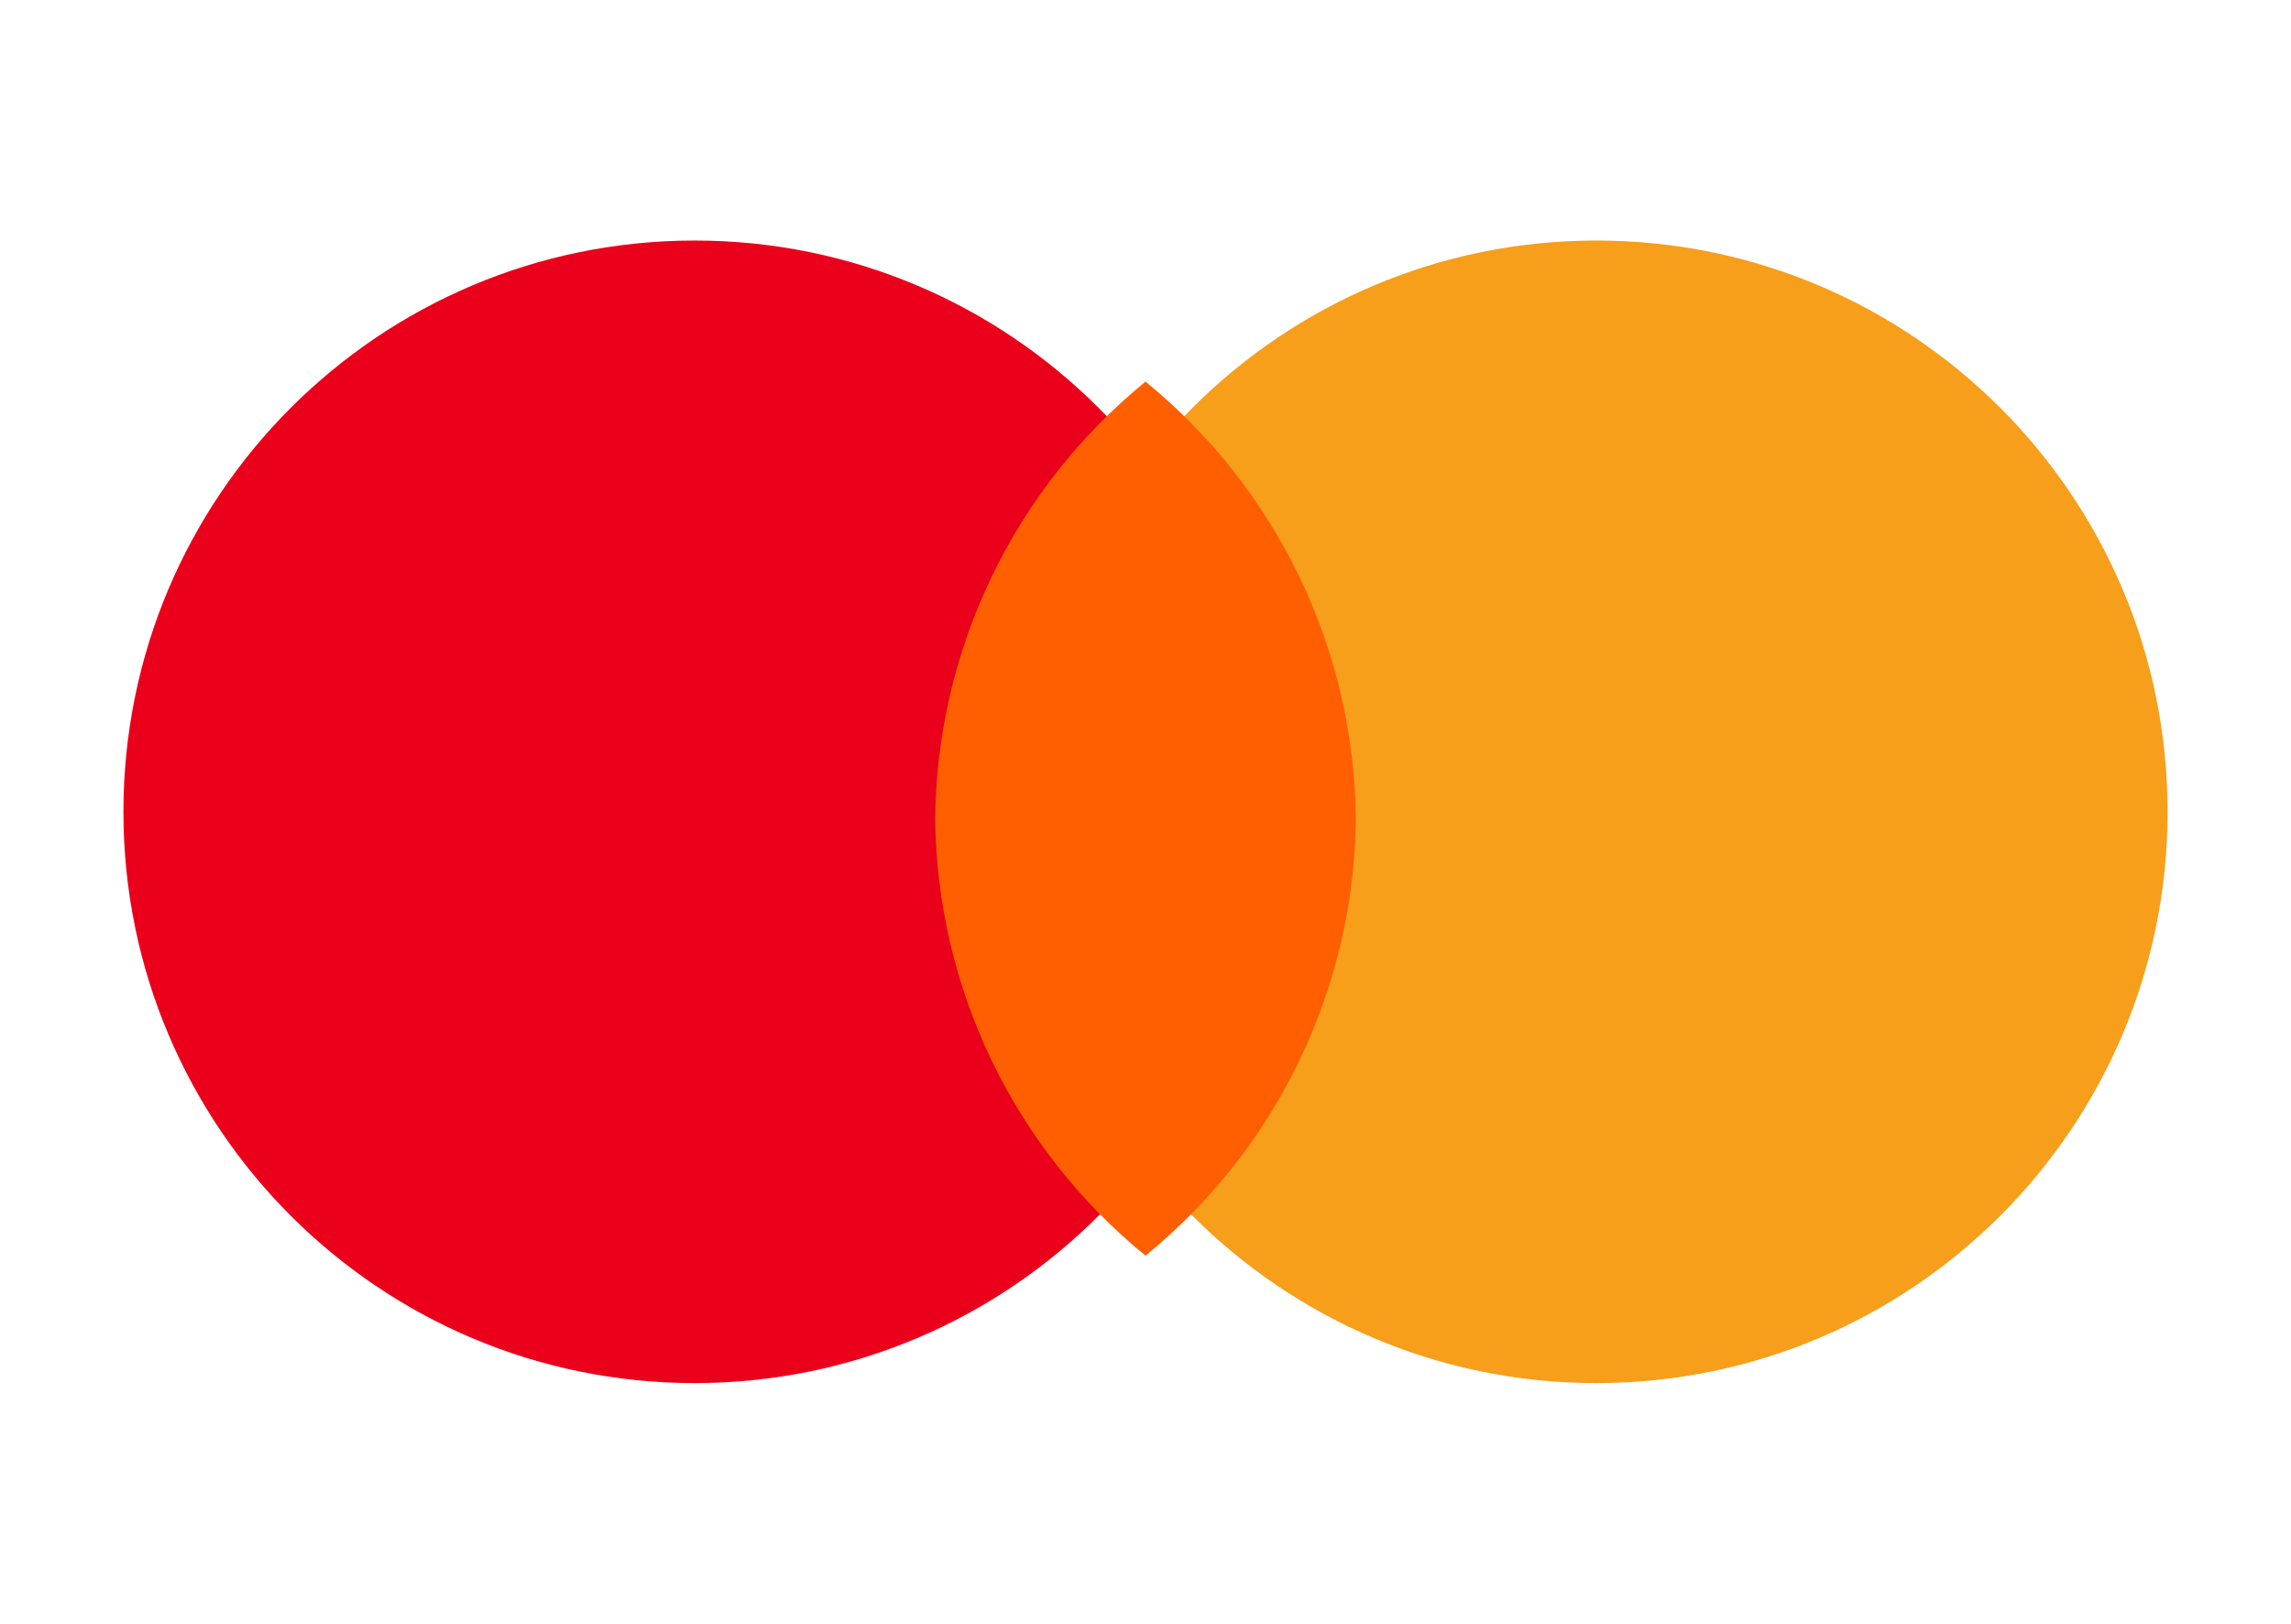
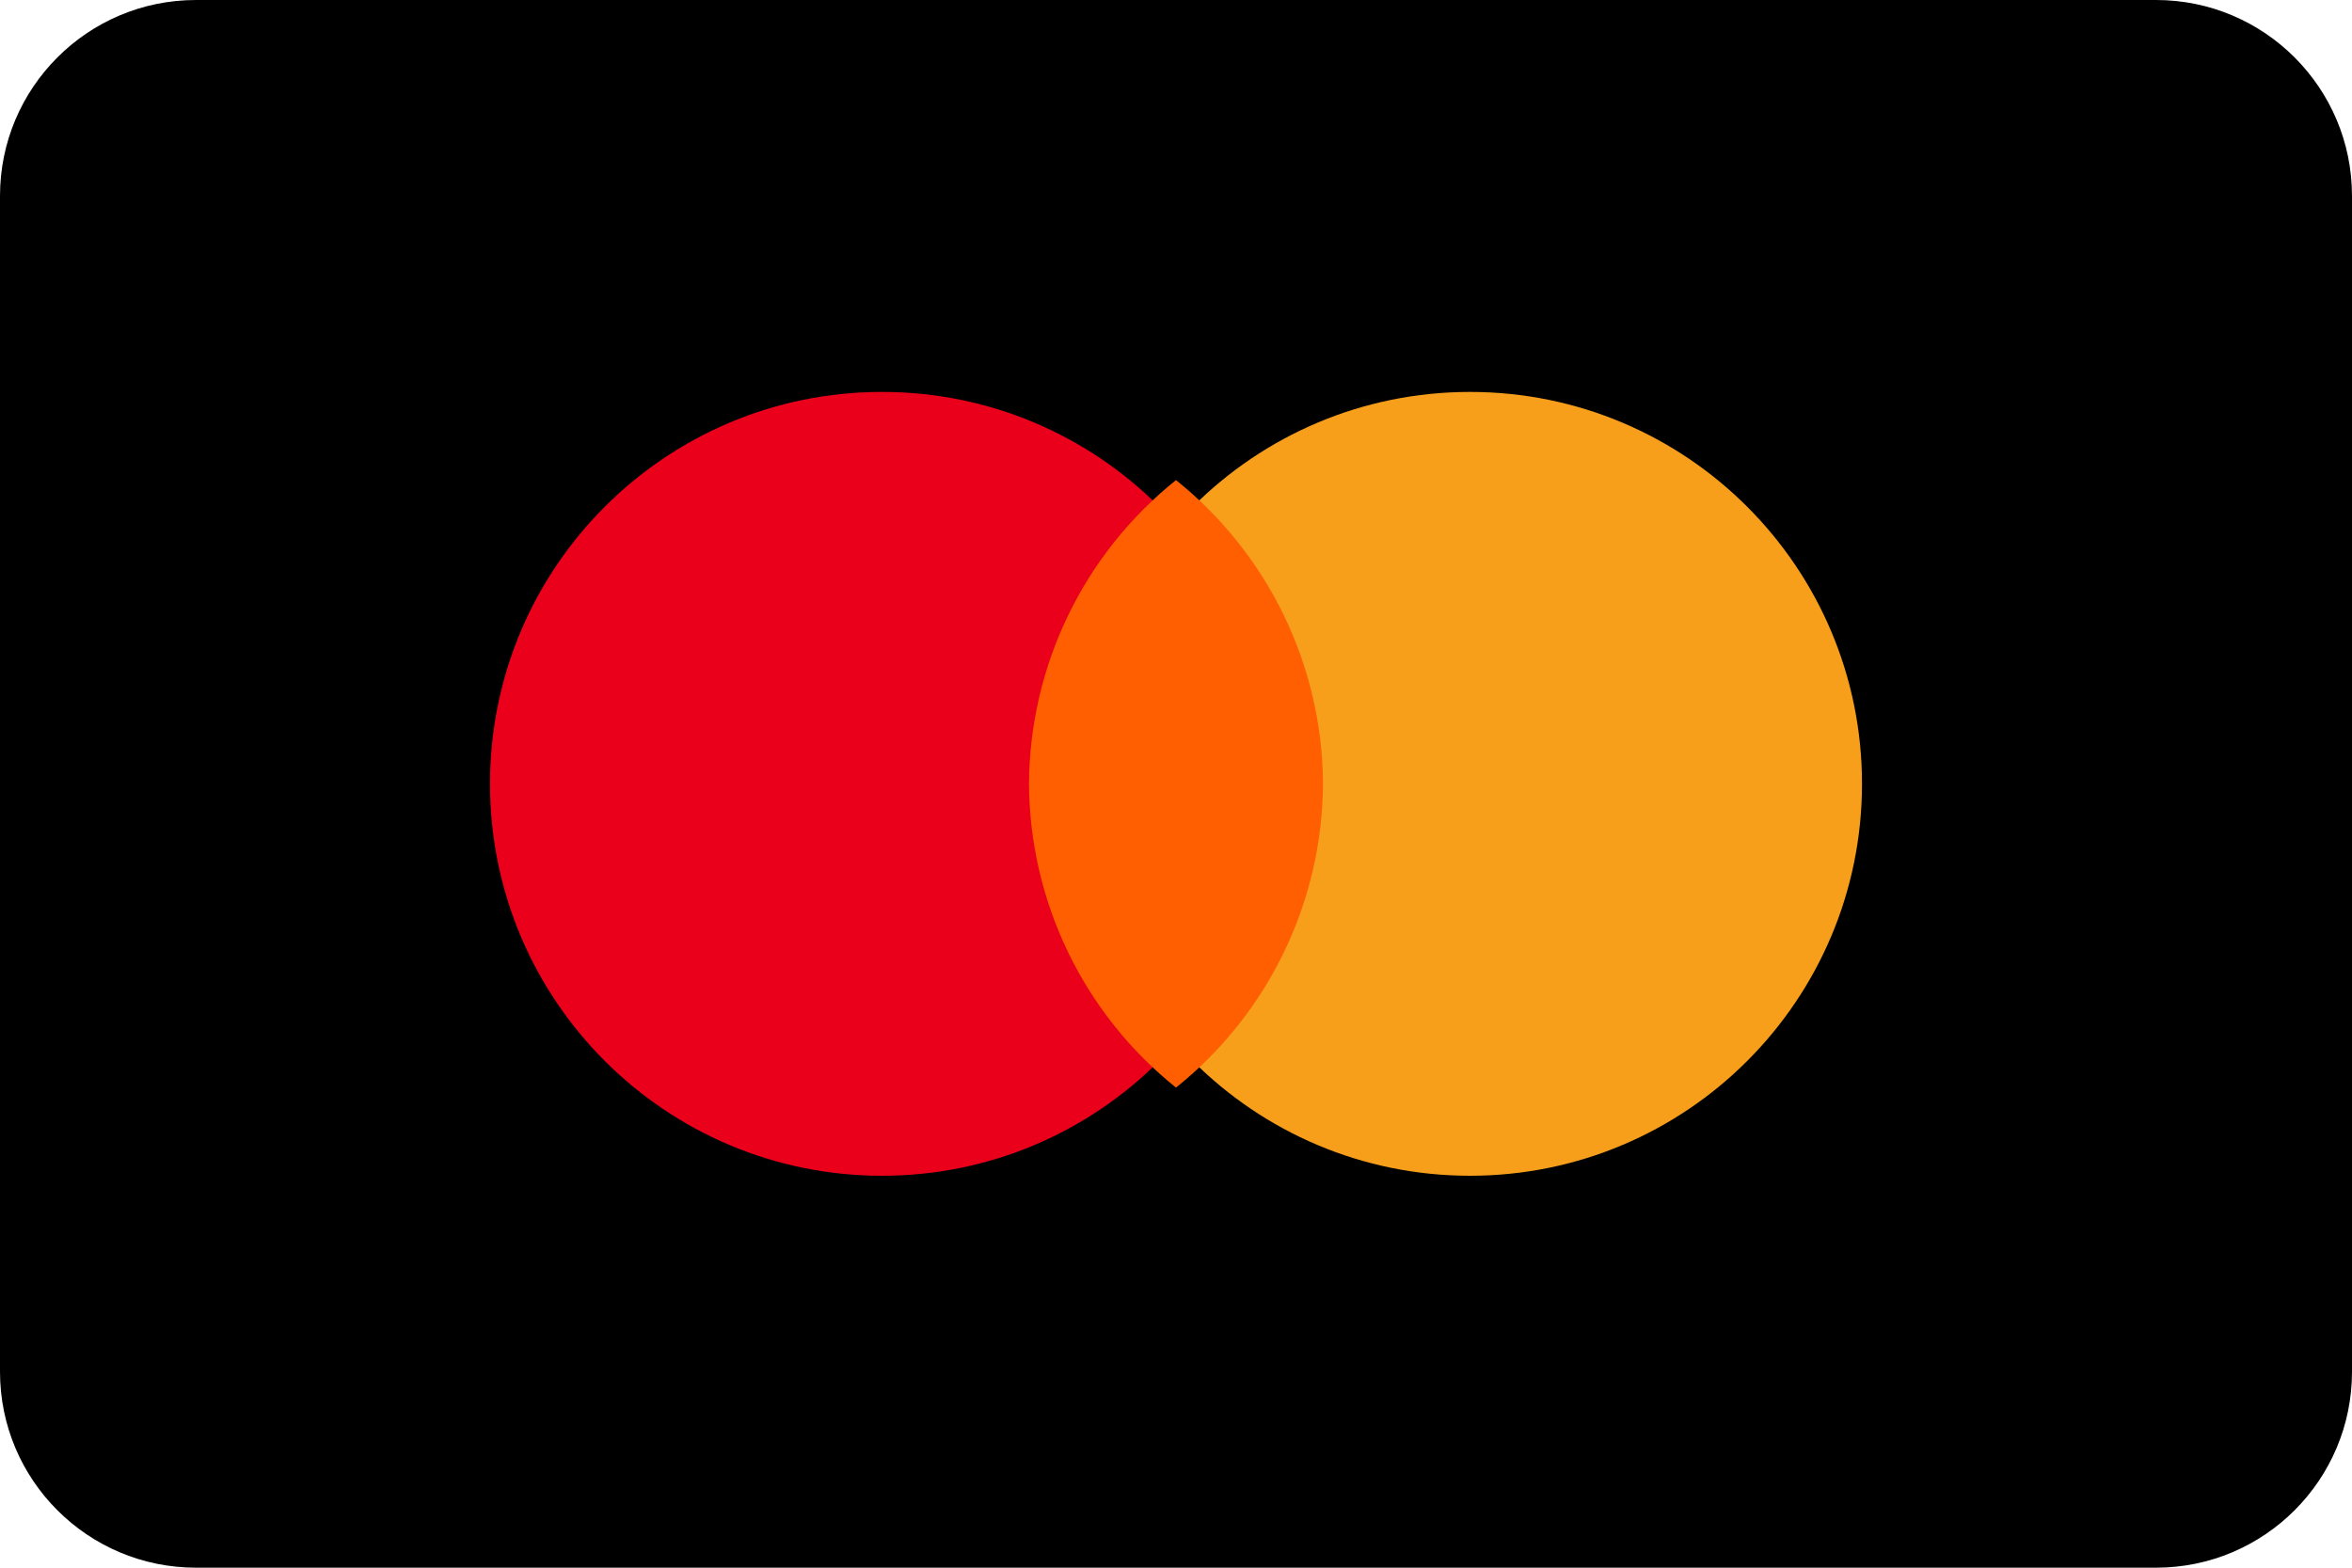
- <svg xmlns="http://www.w3.org/2000/svg" viewBox="0 0 152.407 108" fill="none">
-   <rect width="152.407" height="108" fill="transparent" />
-   <circle cx="46.211" cy="54" r="38" fill="#EB001B" />
-   <circle cx="106.196" cy="54" r="38" fill="#F79E1B" />
-   <path fill="#FF5F00" d="M76.204 25.385a38.012 38.012 0 00-13.993 29.07 38.012 38.012 0 0013.993 29.07 38.012 38.012 0 0013.992-29.07 38.012 38.012 0 00-13.992-29.07z" />
+ <svg xmlns="http://www.w3.org/2000/svg" viewBox="0 0 48 32">
+   <rect width="48" height="32" rx="4" fill="#000" />
+   <circle cx="18" cy="16" r="8" fill="#EB001B" />
+   <circle cx="30" cy="16" r="8" fill="#F79E1B" />
+   <path d="M24 9.8a8 8 0 0 0-3 6.2 8 8 0 0 0 3 6.2 8 8 0 0 0 3-6.2 8 8 0 0 0-3-6.2z" fill="#FF5F00" />
</svg>
